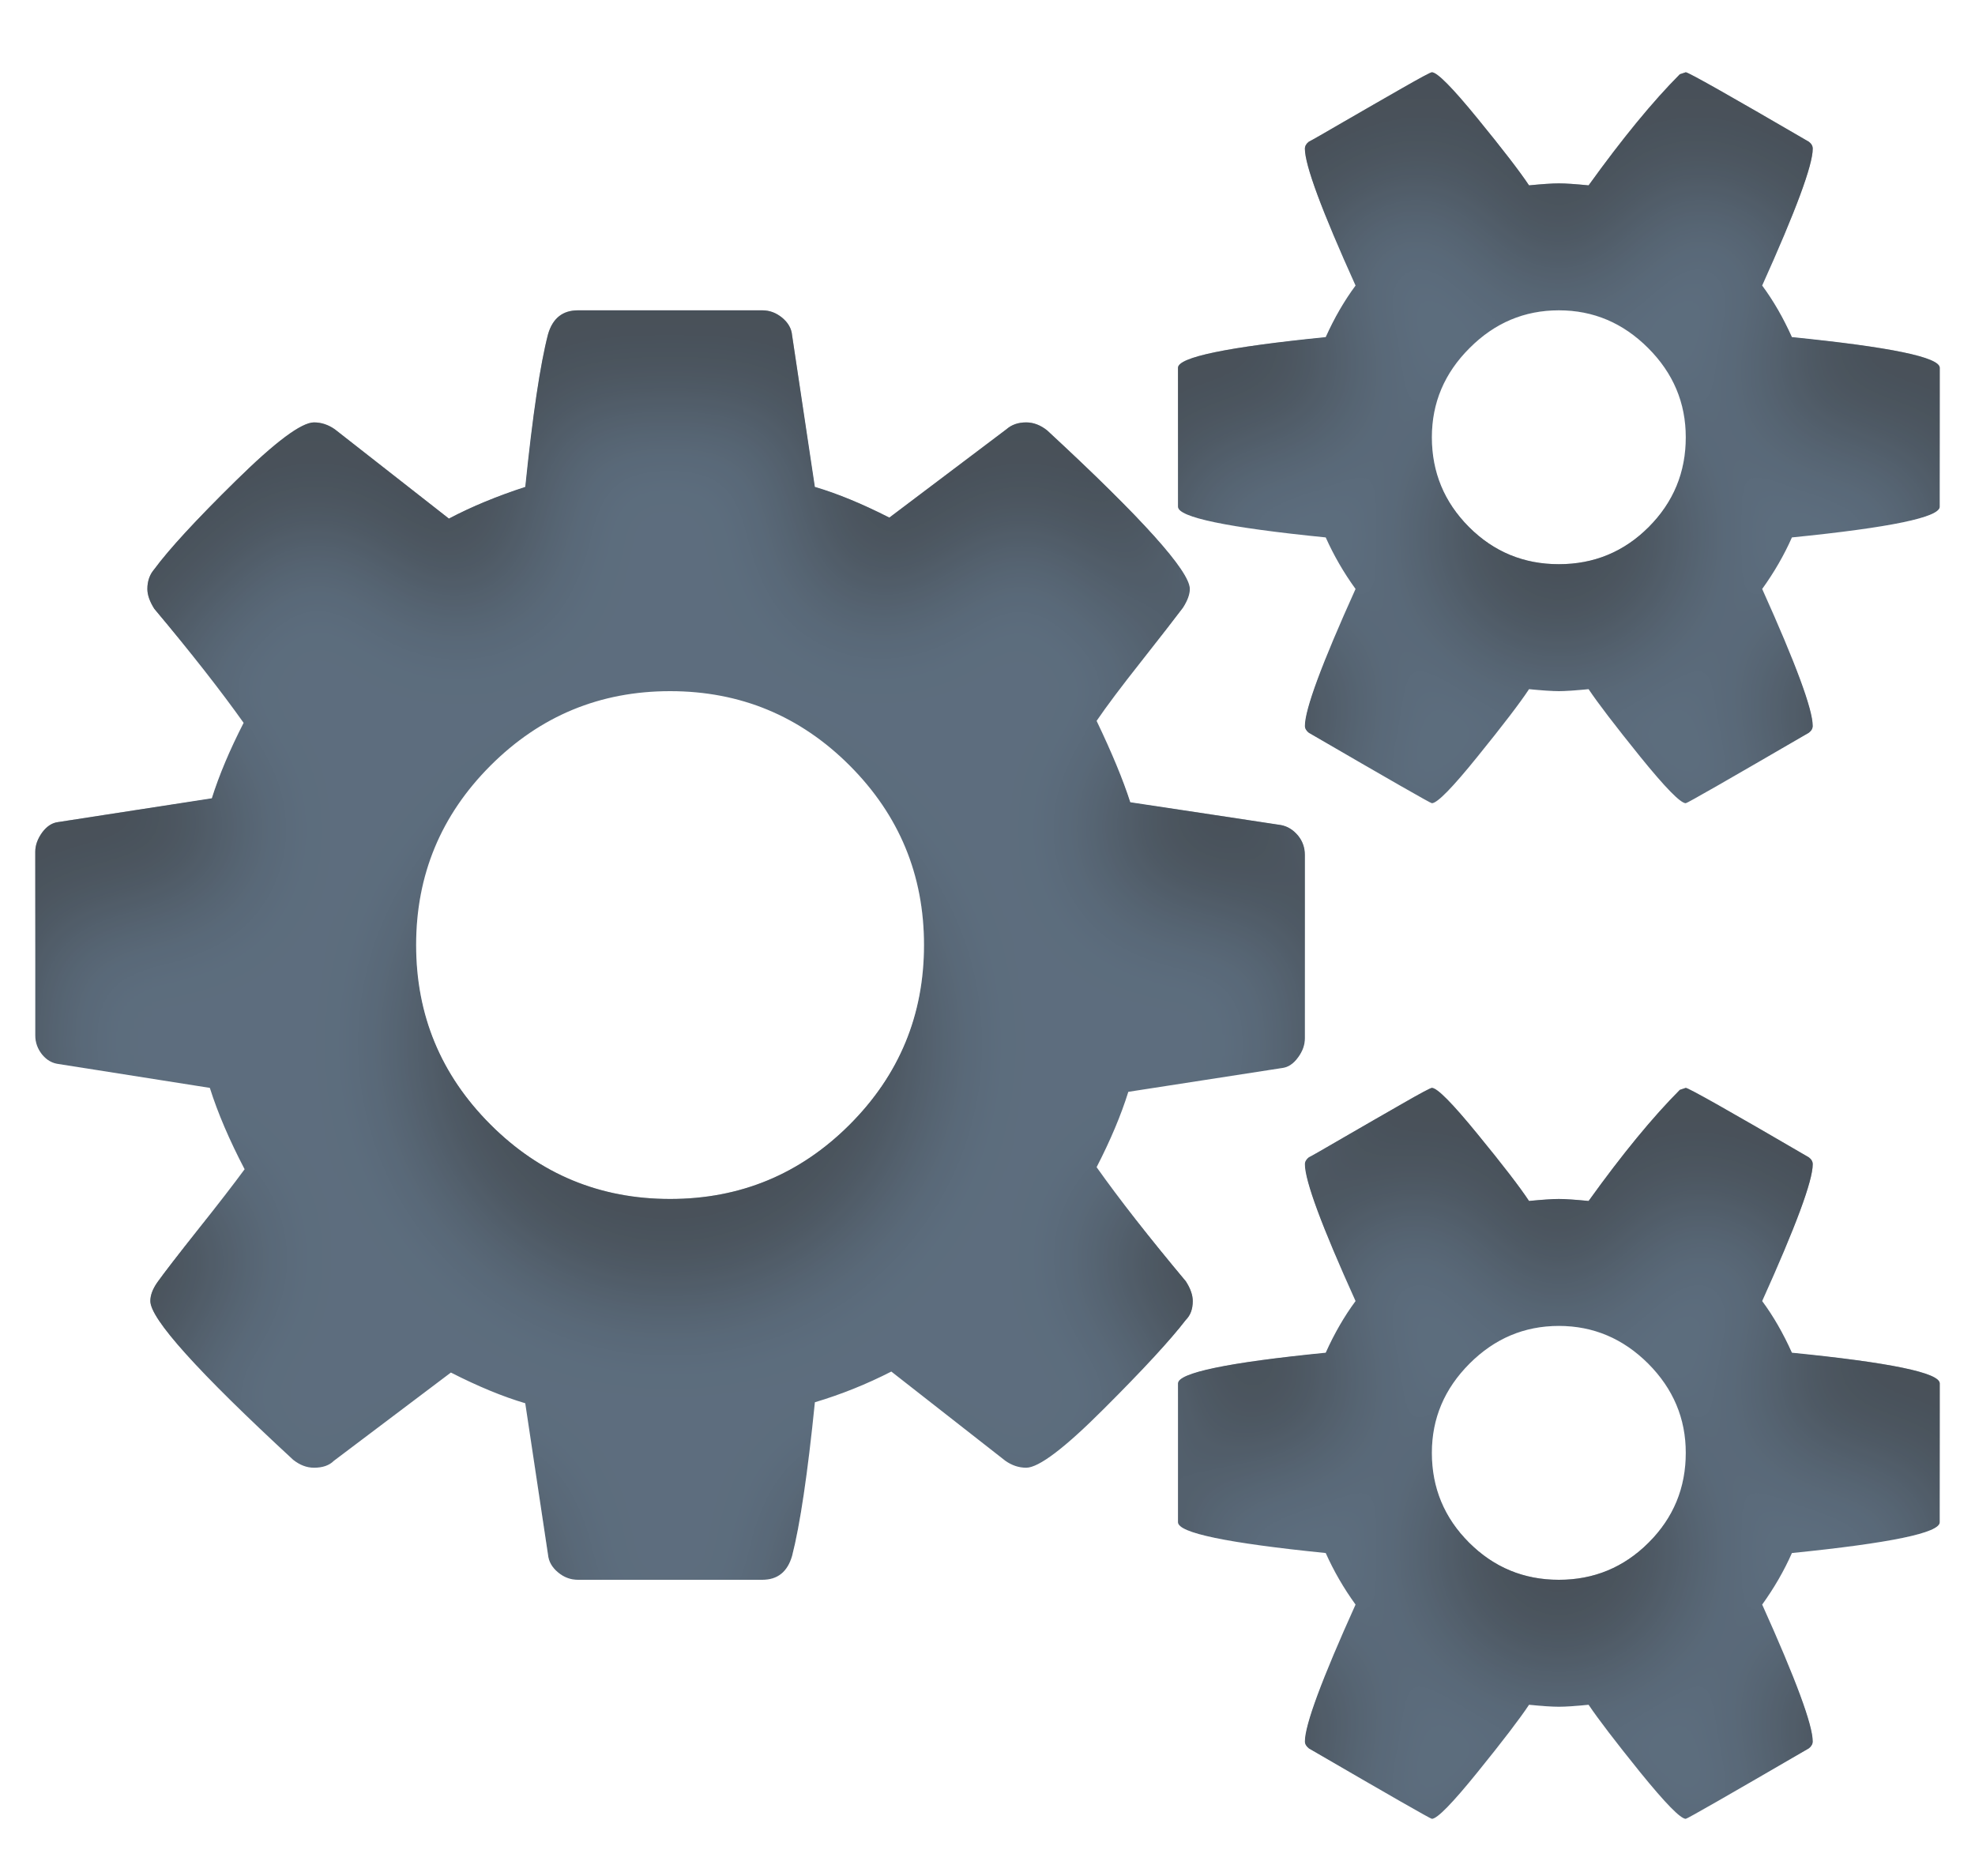
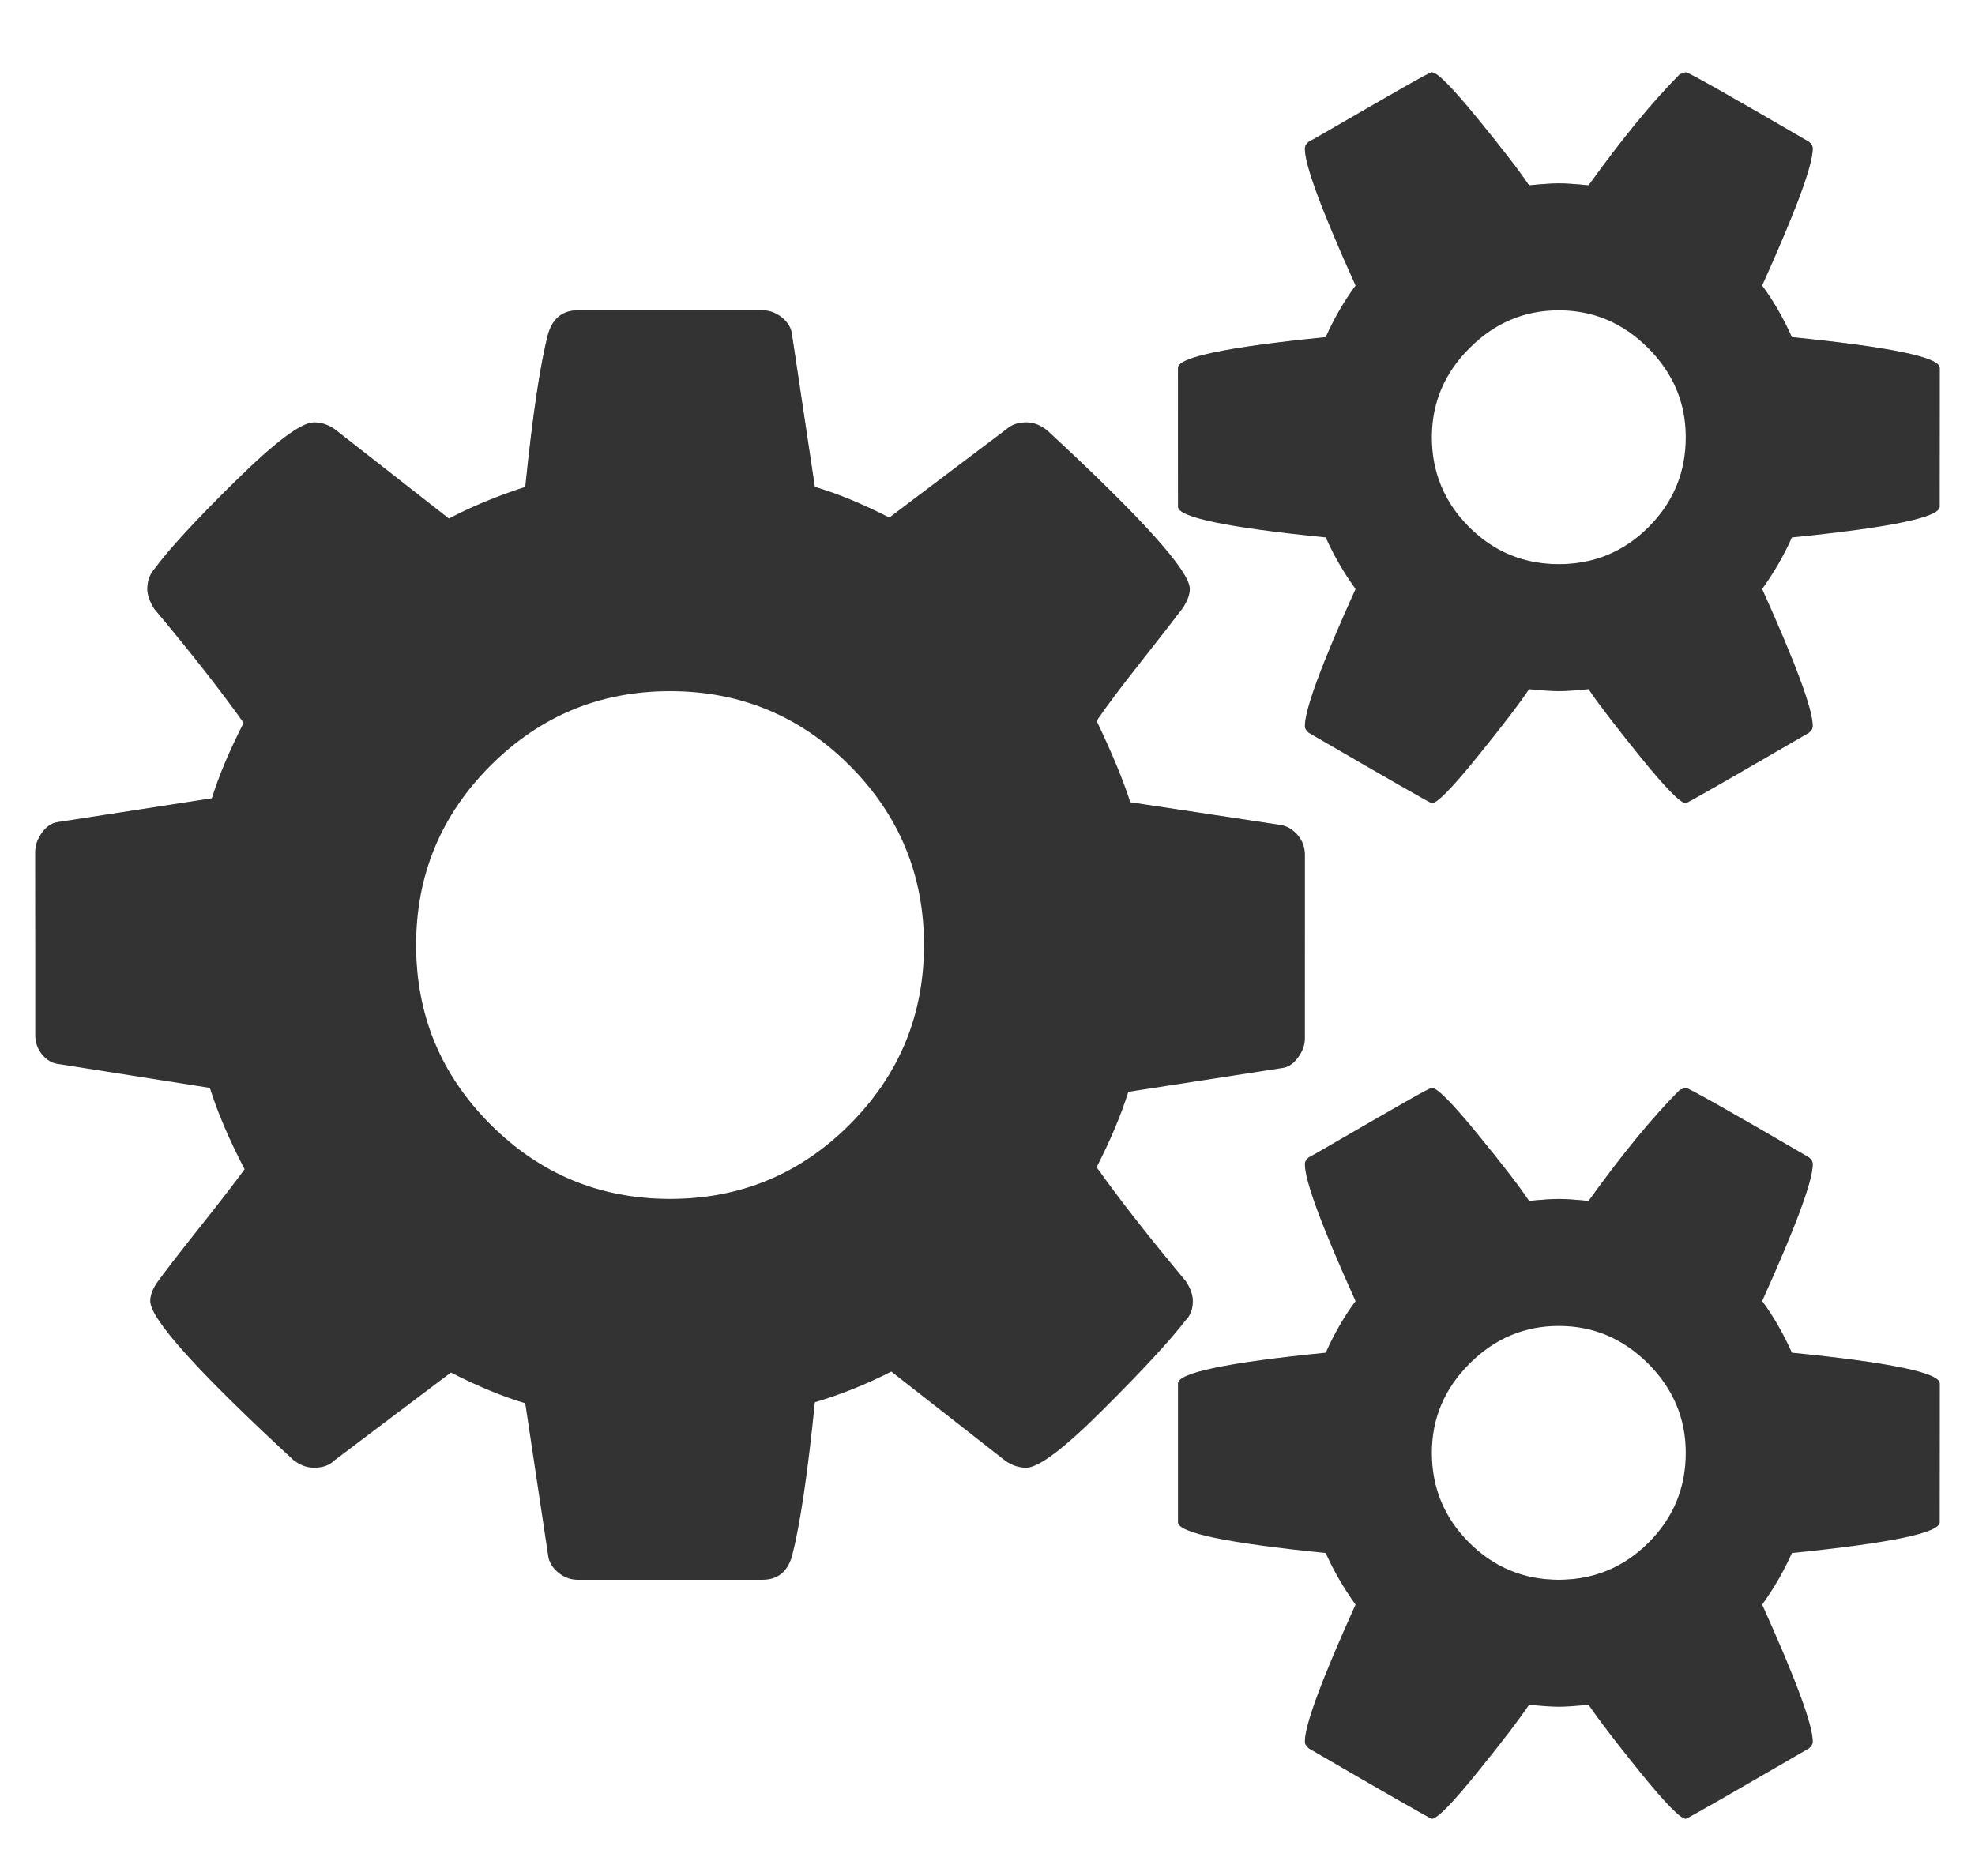
<svg xmlns="http://www.w3.org/2000/svg" xmlns:xlink="http://www.w3.org/1999/xlink" width="20px" height="19px" viewBox="0 0 20 19" version="1.1">
  <defs>
    <path d="M8.604,11.39 C9.106,10.887 9.357,10.281 9.357,9.571 C9.357,8.862 9.106,8.256 8.604,7.753 C8.102,7.251 7.496,7 6.786,7 C6.076,7 5.47,7.251 4.968,7.753 C4.465,8.256 4.214,8.862 4.214,9.571 C4.214,10.281 4.465,10.887 4.968,11.39 C5.47,11.892 6.076,12.143 6.786,12.143 C7.496,12.143 8.102,11.892 8.604,11.39 Z M17.071,14.714 C17.071,14.366 16.944,14.065 16.69,13.81 C16.435,13.556 16.134,13.429 15.786,13.429 C15.437,13.429 15.136,13.556 14.882,13.81 C14.627,14.065 14.5,14.366 14.5,14.714 C14.5,15.069 14.626,15.372 14.877,15.623 C15.128,15.874 15.431,16 15.786,16 C16.141,16 16.444,15.874 16.695,15.623 C16.946,15.372 17.071,15.069 17.071,14.714 Z M17.071,4.429 C17.071,4.08 16.944,3.779 16.69,3.525 C16.435,3.27 16.134,3.143 15.786,3.143 C15.437,3.143 15.136,3.27 14.882,3.525 C14.627,3.779 14.5,4.08 14.5,4.429 C14.5,4.783 14.626,5.086 14.877,5.338 C15.128,5.589 15.431,5.714 15.786,5.714 C16.141,5.714 16.444,5.589 16.695,5.338 C16.946,5.086 17.071,4.783 17.071,4.429 Z M13.214,8.657 L13.214,10.516 C13.214,10.583 13.191,10.648 13.144,10.711 C13.097,10.775 13.044,10.81 12.983,10.817 L11.426,11.058 C11.353,11.292 11.246,11.547 11.105,11.821 C11.333,12.143 11.634,12.528 12.009,12.977 C12.056,13.05 12.079,13.117 12.079,13.177 C12.079,13.258 12.056,13.321 12.009,13.368 C11.855,13.569 11.579,13.869 11.18,14.267 C10.782,14.666 10.519,14.865 10.392,14.865 C10.318,14.865 10.248,14.842 10.181,14.795 L9.026,13.891 C8.778,14.018 8.52,14.122 8.252,14.202 C8.179,14.925 8.102,15.444 8.021,15.759 C7.974,15.92 7.874,16 7.72,16 L5.852,16 C5.778,16 5.711,15.975 5.651,15.925 C5.59,15.874 5.557,15.816 5.55,15.749 L5.319,14.212 C5.092,14.145 4.84,14.041 4.566,13.901 L3.381,14.795 C3.334,14.842 3.267,14.865 3.18,14.865 C3.106,14.865 3.036,14.838 2.969,14.785 C2.004,13.894 1.522,13.358 1.522,13.177 C1.522,13.117 1.546,13.054 1.593,12.987 C1.66,12.893 1.797,12.715 2.004,12.454 C2.212,12.193 2.369,11.989 2.477,11.842 C2.323,11.547 2.205,11.272 2.125,11.018 L0.598,10.777 C0.531,10.77 0.474,10.738 0.427,10.681 C0.381,10.624 0.357,10.559 0.357,10.485 L0.357,8.627 C0.357,8.56 0.381,8.495 0.427,8.431 C0.474,8.368 0.528,8.333 0.588,8.326 L2.145,8.085 C2.219,7.85 2.326,7.596 2.467,7.321 C2.239,7 1.938,6.615 1.562,6.166 C1.516,6.093 1.492,6.026 1.492,5.965 C1.492,5.885 1.516,5.818 1.562,5.765 C1.71,5.564 1.984,5.266 2.386,4.871 C2.788,4.475 3.052,4.278 3.18,4.278 C3.253,4.278 3.324,4.301 3.391,4.348 L4.546,5.252 C4.773,5.132 5.031,5.025 5.319,4.931 C5.393,4.208 5.47,3.692 5.55,3.384 C5.597,3.223 5.698,3.143 5.852,3.143 L7.72,3.143 C7.794,3.143 7.86,3.168 7.921,3.218 C7.981,3.268 8.015,3.327 8.021,3.394 L8.252,4.931 C8.48,4.998 8.731,5.102 9.006,5.242 L10.191,4.348 C10.244,4.301 10.311,4.278 10.392,4.278 C10.465,4.278 10.536,4.305 10.603,4.358 C11.567,5.249 12.049,5.785 12.049,5.965 C12.049,6.019 12.026,6.083 11.979,6.156 C11.898,6.263 11.758,6.444 11.557,6.699 C11.356,6.953 11.205,7.154 11.105,7.301 C11.259,7.623 11.373,7.897 11.446,8.125 L12.973,8.356 C13.04,8.369 13.097,8.405 13.144,8.461 C13.191,8.518 13.214,8.584 13.214,8.657 Z M19.643,14.011 L19.643,15.417 C19.643,15.525 19.144,15.628 18.146,15.729 C18.066,15.91 17.965,16.084 17.845,16.251 C18.186,17.008 18.357,17.47 18.357,17.637 C18.357,17.664 18.344,17.687 18.317,17.708 C17.5,18.183 17.085,18.421 17.071,18.421 C17.018,18.421 16.864,18.263 16.609,17.949 C16.355,17.634 16.181,17.406 16.087,17.266 C15.953,17.279 15.853,17.286 15.786,17.286 C15.719,17.286 15.618,17.279 15.484,17.266 C15.391,17.406 15.217,17.634 14.962,17.949 C14.708,18.263 14.554,18.421 14.5,18.421 C14.487,18.421 14.071,18.183 13.254,17.708 C13.228,17.687 13.214,17.664 13.214,17.637 C13.214,17.47 13.385,17.008 13.727,16.251 C13.606,16.084 13.506,15.91 13.425,15.729 C12.427,15.628 11.929,15.525 11.929,15.417 L11.929,14.011 C11.929,13.904 12.427,13.8 13.425,13.7 C13.512,13.506 13.613,13.331 13.727,13.177 C13.385,12.421 13.214,11.959 13.214,11.791 C13.214,11.765 13.228,11.741 13.254,11.721 C13.281,11.708 13.398,11.641 13.606,11.52 C13.814,11.4 14.011,11.286 14.199,11.179 C14.386,11.071 14.487,11.018 14.5,11.018 C14.554,11.018 14.708,11.174 14.962,11.485 C15.217,11.796 15.391,12.022 15.484,12.163 C15.618,12.15 15.719,12.143 15.786,12.143 C15.853,12.143 15.953,12.15 16.087,12.163 C16.429,11.687 16.737,11.313 17.011,11.038 L17.071,11.018 C17.098,11.018 17.513,11.252 18.317,11.721 C18.344,11.741 18.357,11.765 18.357,11.791 C18.357,11.959 18.186,12.421 17.845,13.177 C17.959,13.331 18.059,13.506 18.146,13.7 C19.144,13.8 19.643,13.904 19.643,14.011 Z M19.643,3.725 L19.643,5.132 C19.643,5.239 19.144,5.343 18.146,5.443 C18.066,5.624 17.965,5.798 17.845,5.965 C18.186,6.722 18.357,7.184 18.357,7.352 C18.357,7.378 18.344,7.402 18.317,7.422 C17.5,7.897 17.085,8.135 17.071,8.135 C17.018,8.135 16.864,7.978 16.609,7.663 C16.355,7.348 16.181,7.121 16.087,6.98 C15.953,6.993 15.853,7 15.786,7 C15.719,7 15.618,6.993 15.484,6.98 C15.391,7.121 15.217,7.348 14.962,7.663 C14.708,7.978 14.554,8.135 14.5,8.135 C14.487,8.135 14.071,7.897 13.254,7.422 C13.228,7.402 13.214,7.378 13.214,7.352 C13.214,7.184 13.385,6.722 13.727,5.965 C13.606,5.798 13.506,5.624 13.425,5.443 C12.427,5.343 11.929,5.239 11.929,5.132 L11.929,3.725 C11.929,3.618 12.427,3.515 13.425,3.414 C13.512,3.22 13.613,3.046 13.727,2.892 C13.385,2.135 13.214,1.673 13.214,1.506 C13.214,1.479 13.228,1.455 13.254,1.435 C13.281,1.422 13.398,1.355 13.606,1.234 C13.814,1.114 14.011,1 14.199,0.893 C14.386,0.786 14.487,0.732 14.5,0.732 C14.554,0.732 14.708,0.888 14.962,1.199 C15.217,1.511 15.391,1.737 15.484,1.877 C15.618,1.864 15.719,1.857 15.786,1.857 C15.853,1.857 15.953,1.864 16.087,1.877 C16.429,1.402 16.737,1.027 17.011,0.752 L17.071,0.732 C17.098,0.732 17.513,0.967 18.317,1.435 C18.344,1.455 18.357,1.479 18.357,1.506 C18.357,1.673 18.186,2.135 17.845,2.892 C17.959,3.046 18.059,3.22 18.146,3.414 C19.144,3.515 19.643,3.618 19.643,3.725 Z" id="path-1" />
    <filter x="-5.2%" y="-5.7%" width="110.4%" height="111.3%" filterUnits="objectBoundingBox" id="filter-2">
      <feGaussianBlur stdDeviation="0.5" in="SourceAlpha" result="shadowBlurInner1" />
      <feOffset dx="0" dy="1" in="shadowBlurInner1" result="shadowOffsetInner1" />
      <feComposite in="shadowOffsetInner1" in2="SourceAlpha" operator="arithmetic" k2="-1" k3="1" result="shadowInnerInner1" />
      <feColorMatrix values="0 0 0 0 0   0 0 0 0 0   0 0 0 0 0  0 0 0 0.5 0" type="matrix" in="shadowInnerInner1" />
    </filter>
  </defs>
  <g id="Page-1" stroke="none" stroke-width="1" fill="none" fill-rule="evenodd" opacity="0.8">
-     <g id="Alt-1" transform="translate(-506, -914)">
-       <g id="Icons" transform="translate(76, 53)">
-         <g id="Disks" transform="translate(0, 815)">
-           <g id="DL_SystemDrive" transform="translate(430, 46)">
-             <g id="">
-               <use fill="#34495E" fill-rule="evenodd" xlink:href="#path-1" />
-               <use fill="black" fill-opacity="1" filter="url(#filter-2)" xlink:href="#path-1" />
-             </g>
-           </g>
+     <g id="Alt-1" transform="translate(-1278, -839)">
+       <g id="DL_SystemDrive" transform="translate(1278, 839)">
+         <g id="">
+           <use fill="#000000" fill-rule="evenodd" xlink:href="#path-1" />
+           <use fill="black" fill-opacity="1" filter="url(#filter-2)" xlink:href="#path-1" />
        </g>
      </g>
    </g>
  </g>
</svg>
